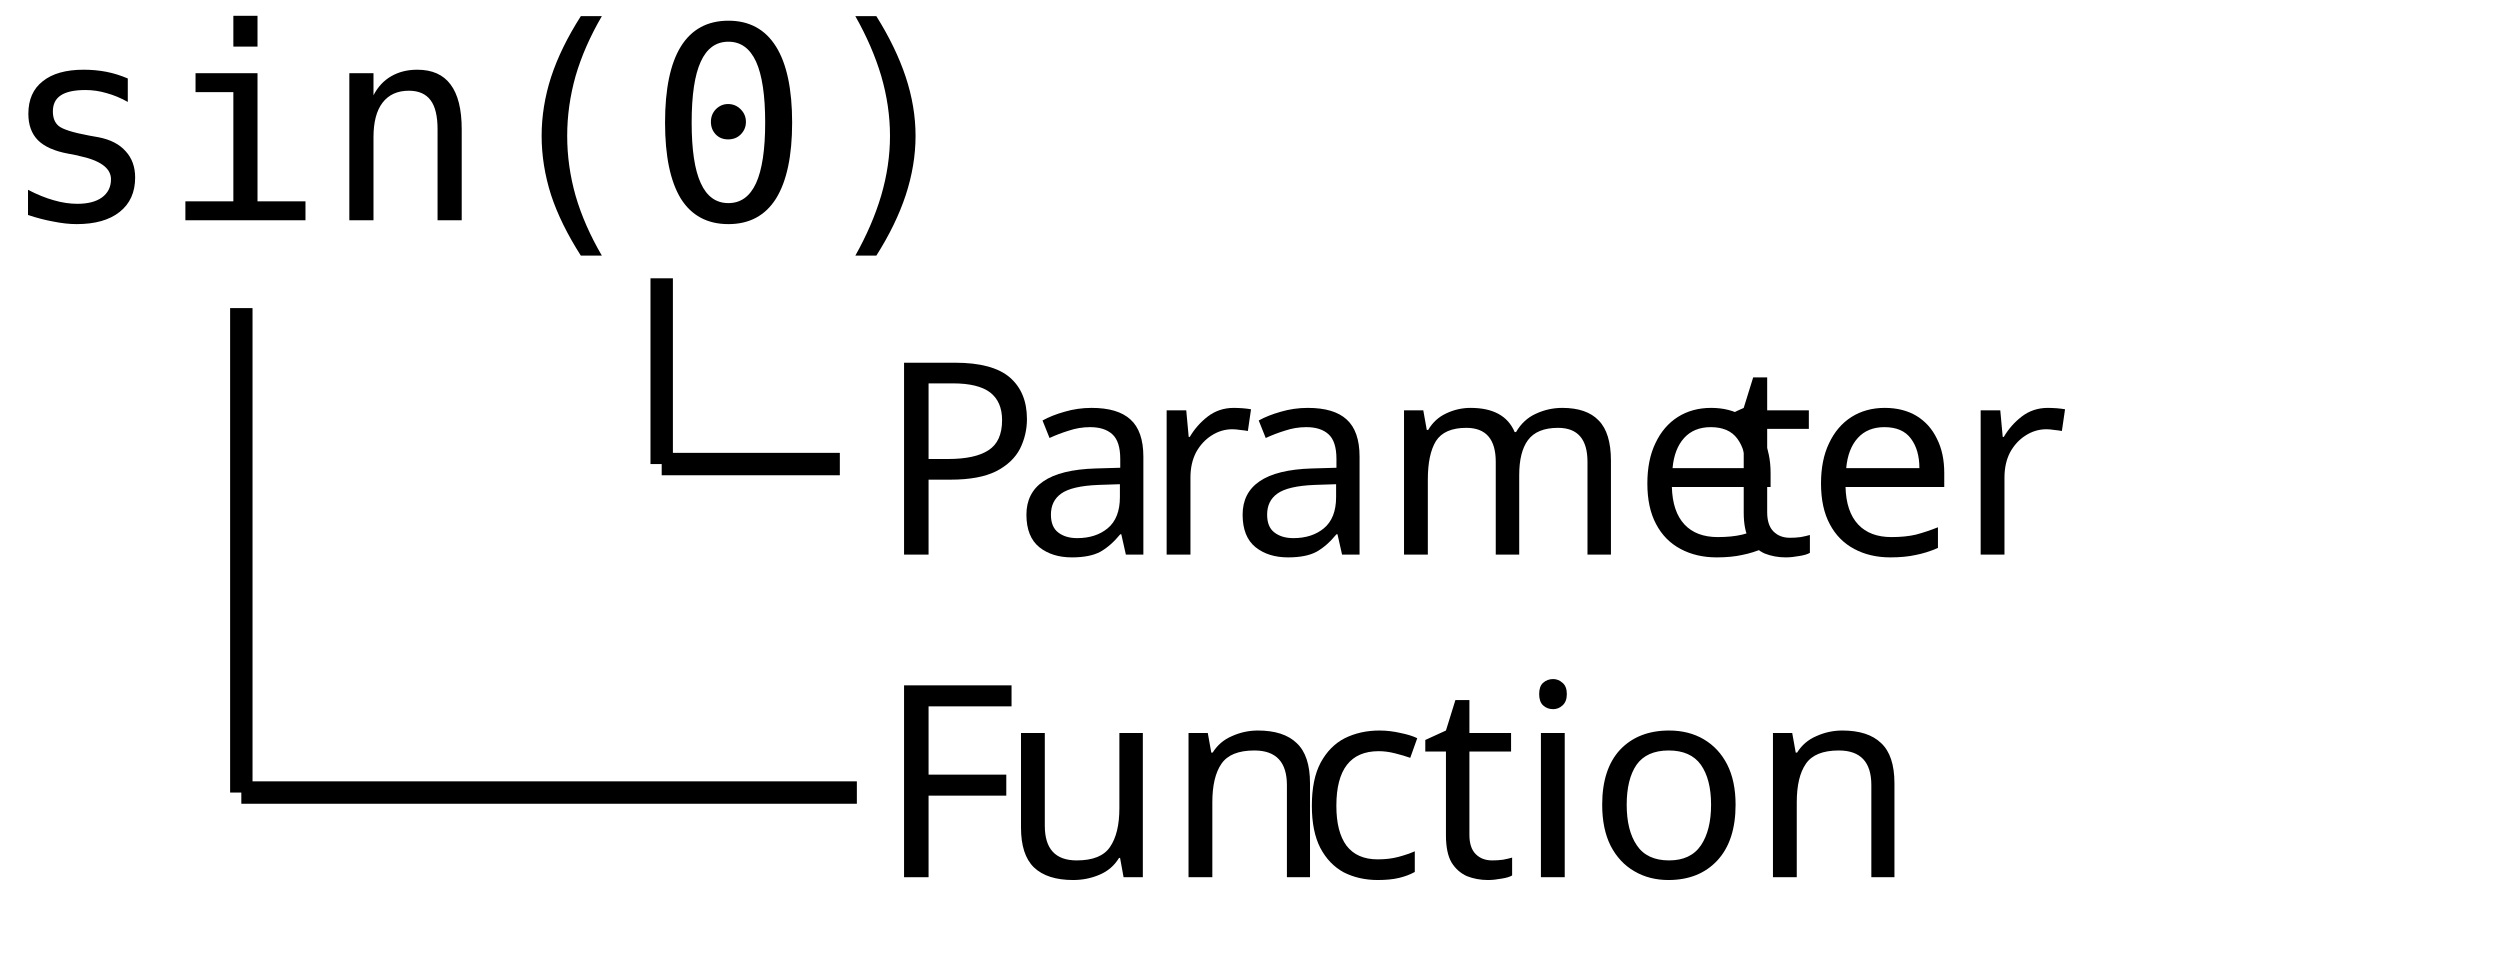
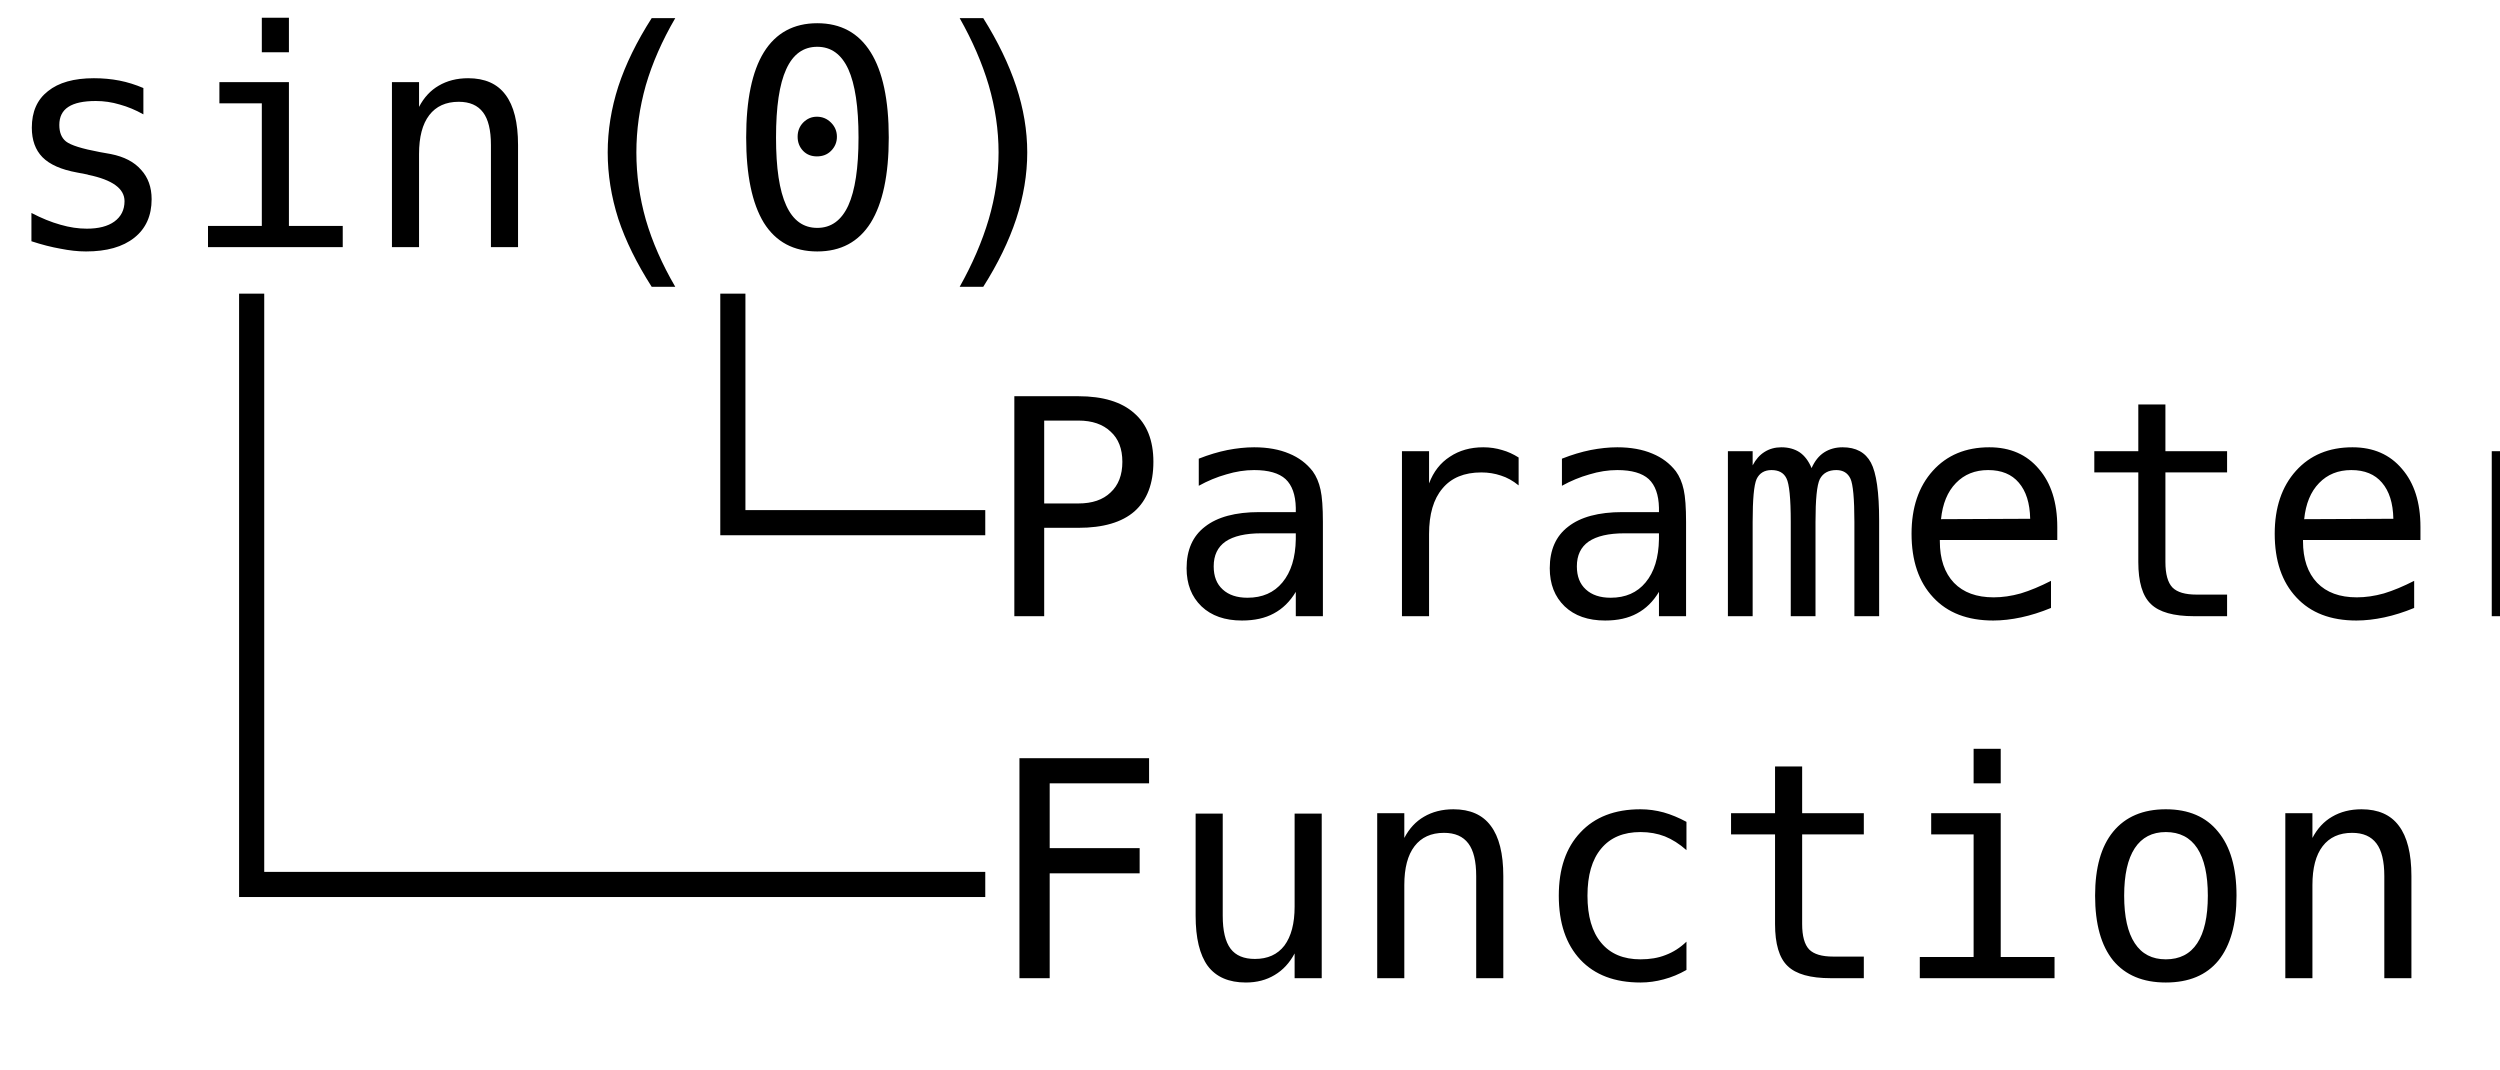
- <svg xmlns="http://www.w3.org/2000/svg" id="Layer_1" data-name="Layer 1" viewBox="0 0 111.57 43.7">
+ <svg xmlns="http://www.w3.org/2000/svg" id="Layer_1" data-name="Layer 1" viewBox="0 0 99.44 42.54">
  <defs>
-     <style>.cls-1{isolation:isolate;font-family:Consolas;}.cls-1,.cls-3{font-size:12px;}.cls-2,.cls-9{fill:none;}.cls-10,.cls-2{stroke:#000;stroke-miterlimit:10;}.cls-3{font-family:MyriadPro-Regular, Myriad Pro;}.cls-4{letter-spacing:-0.03em;}.cls-5{letter-spacing:0em;}.cls-6{letter-spacing:-0.01em;}.cls-7{letter-spacing:-0.03em;}.cls-8{letter-spacing:0.01em;}</style>
+     <style>.cls-1{isolation:isolate;}.cls-1,.cls-2{font-size:12px;font-family:Consolas;}.cls-3,.cls-4{fill:none;}.cls-4{stroke:#000;stroke-miterlimit:10;}</style>
  </defs>
  <g id="Text">
    <text class="cls-1" transform="translate(0 9.83)">sin(0)</text>
  </g>
-   <line class="cls-2" x1="10.77" y1="13.75" x2="10.77" y2="35.37" />
-   <text class="cls-3" transform="translate(39.19 24.75)">
-     <tspan class="cls-4">P</tspan>
-     <tspan x="6.07" y="0">a</tspan>
-     <tspan class="cls-5" x="11.86" y="0">r</tspan>
-     <tspan x="15.72" y="0">ame</tspan>
-     <tspan class="cls-6" x="37.52" y="0">t</tspan>
-     <tspan x="41.42" y="0">er</tspan>
-     <tspan class="cls-7" x="0" y="14.4">F</tspan>
-     <tspan x="5.42" y="14.4">un</tspan>
-     <tspan class="cls-8" x="18.7" y="14.4">c</tspan>
-     <tspan x="24.23" y="14.4">tion</tspan>
+   <text class="cls-2" transform="translate(39.19 24.51)">Parameter<tspan x="0" y="14.4">Function</tspan>
  </text>
-   <line class="cls-2" x1="38.24" y1="35.37" x2="10.77" y2="35.37" />
-   <line class="cls-9" x1="92.62" y1="38.97" x2="72.16" y2="38.97" />
-   <line class="cls-10" x1="37.48" y1="20.71" x2="29.53" y2="20.71" />
-   <line class="cls-10" x1="29.53" y1="20.71" x2="29.53" y2="12.42" />
+   <line class="cls-3" x1="92.62" y1="38.97" x2="72.16" y2="38.97" />
+   <polyline class="cls-4" points="10.01 11.68 10.01 35.18 39.19 35.18" />
+   <polyline class="cls-4" points="29.15 11.68 29.15 20.79 39.19 20.79" />
</svg>
